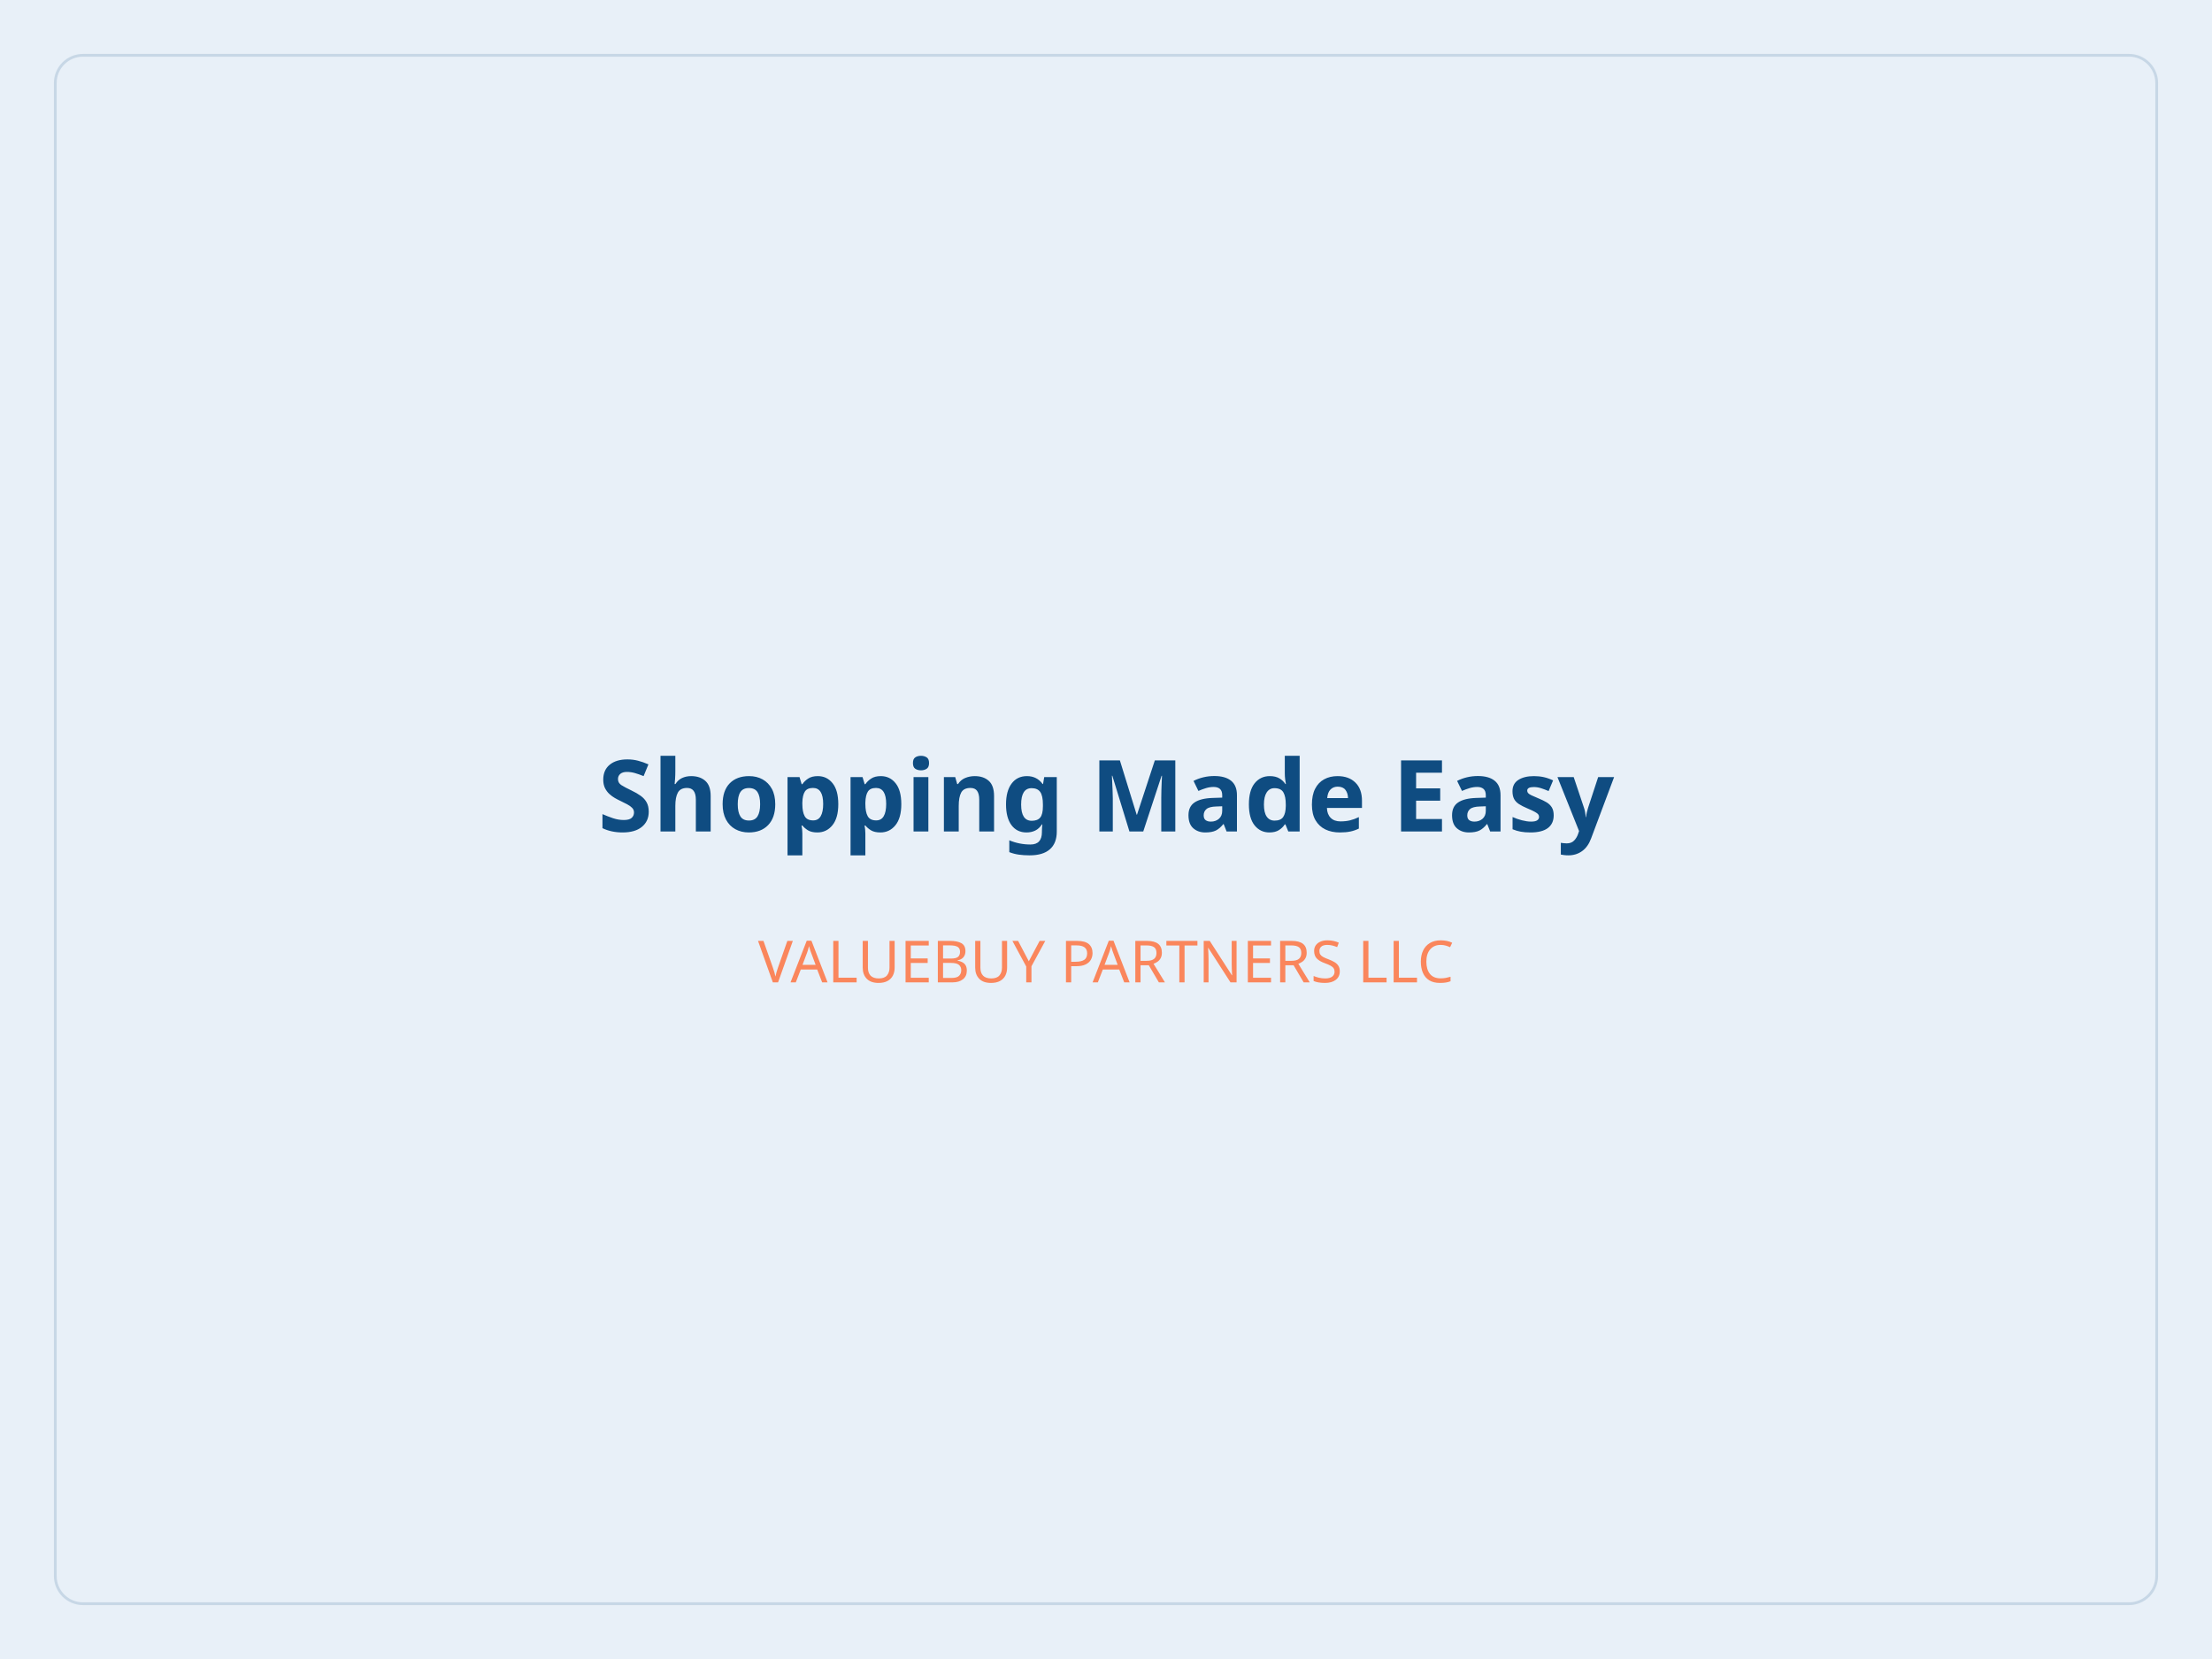
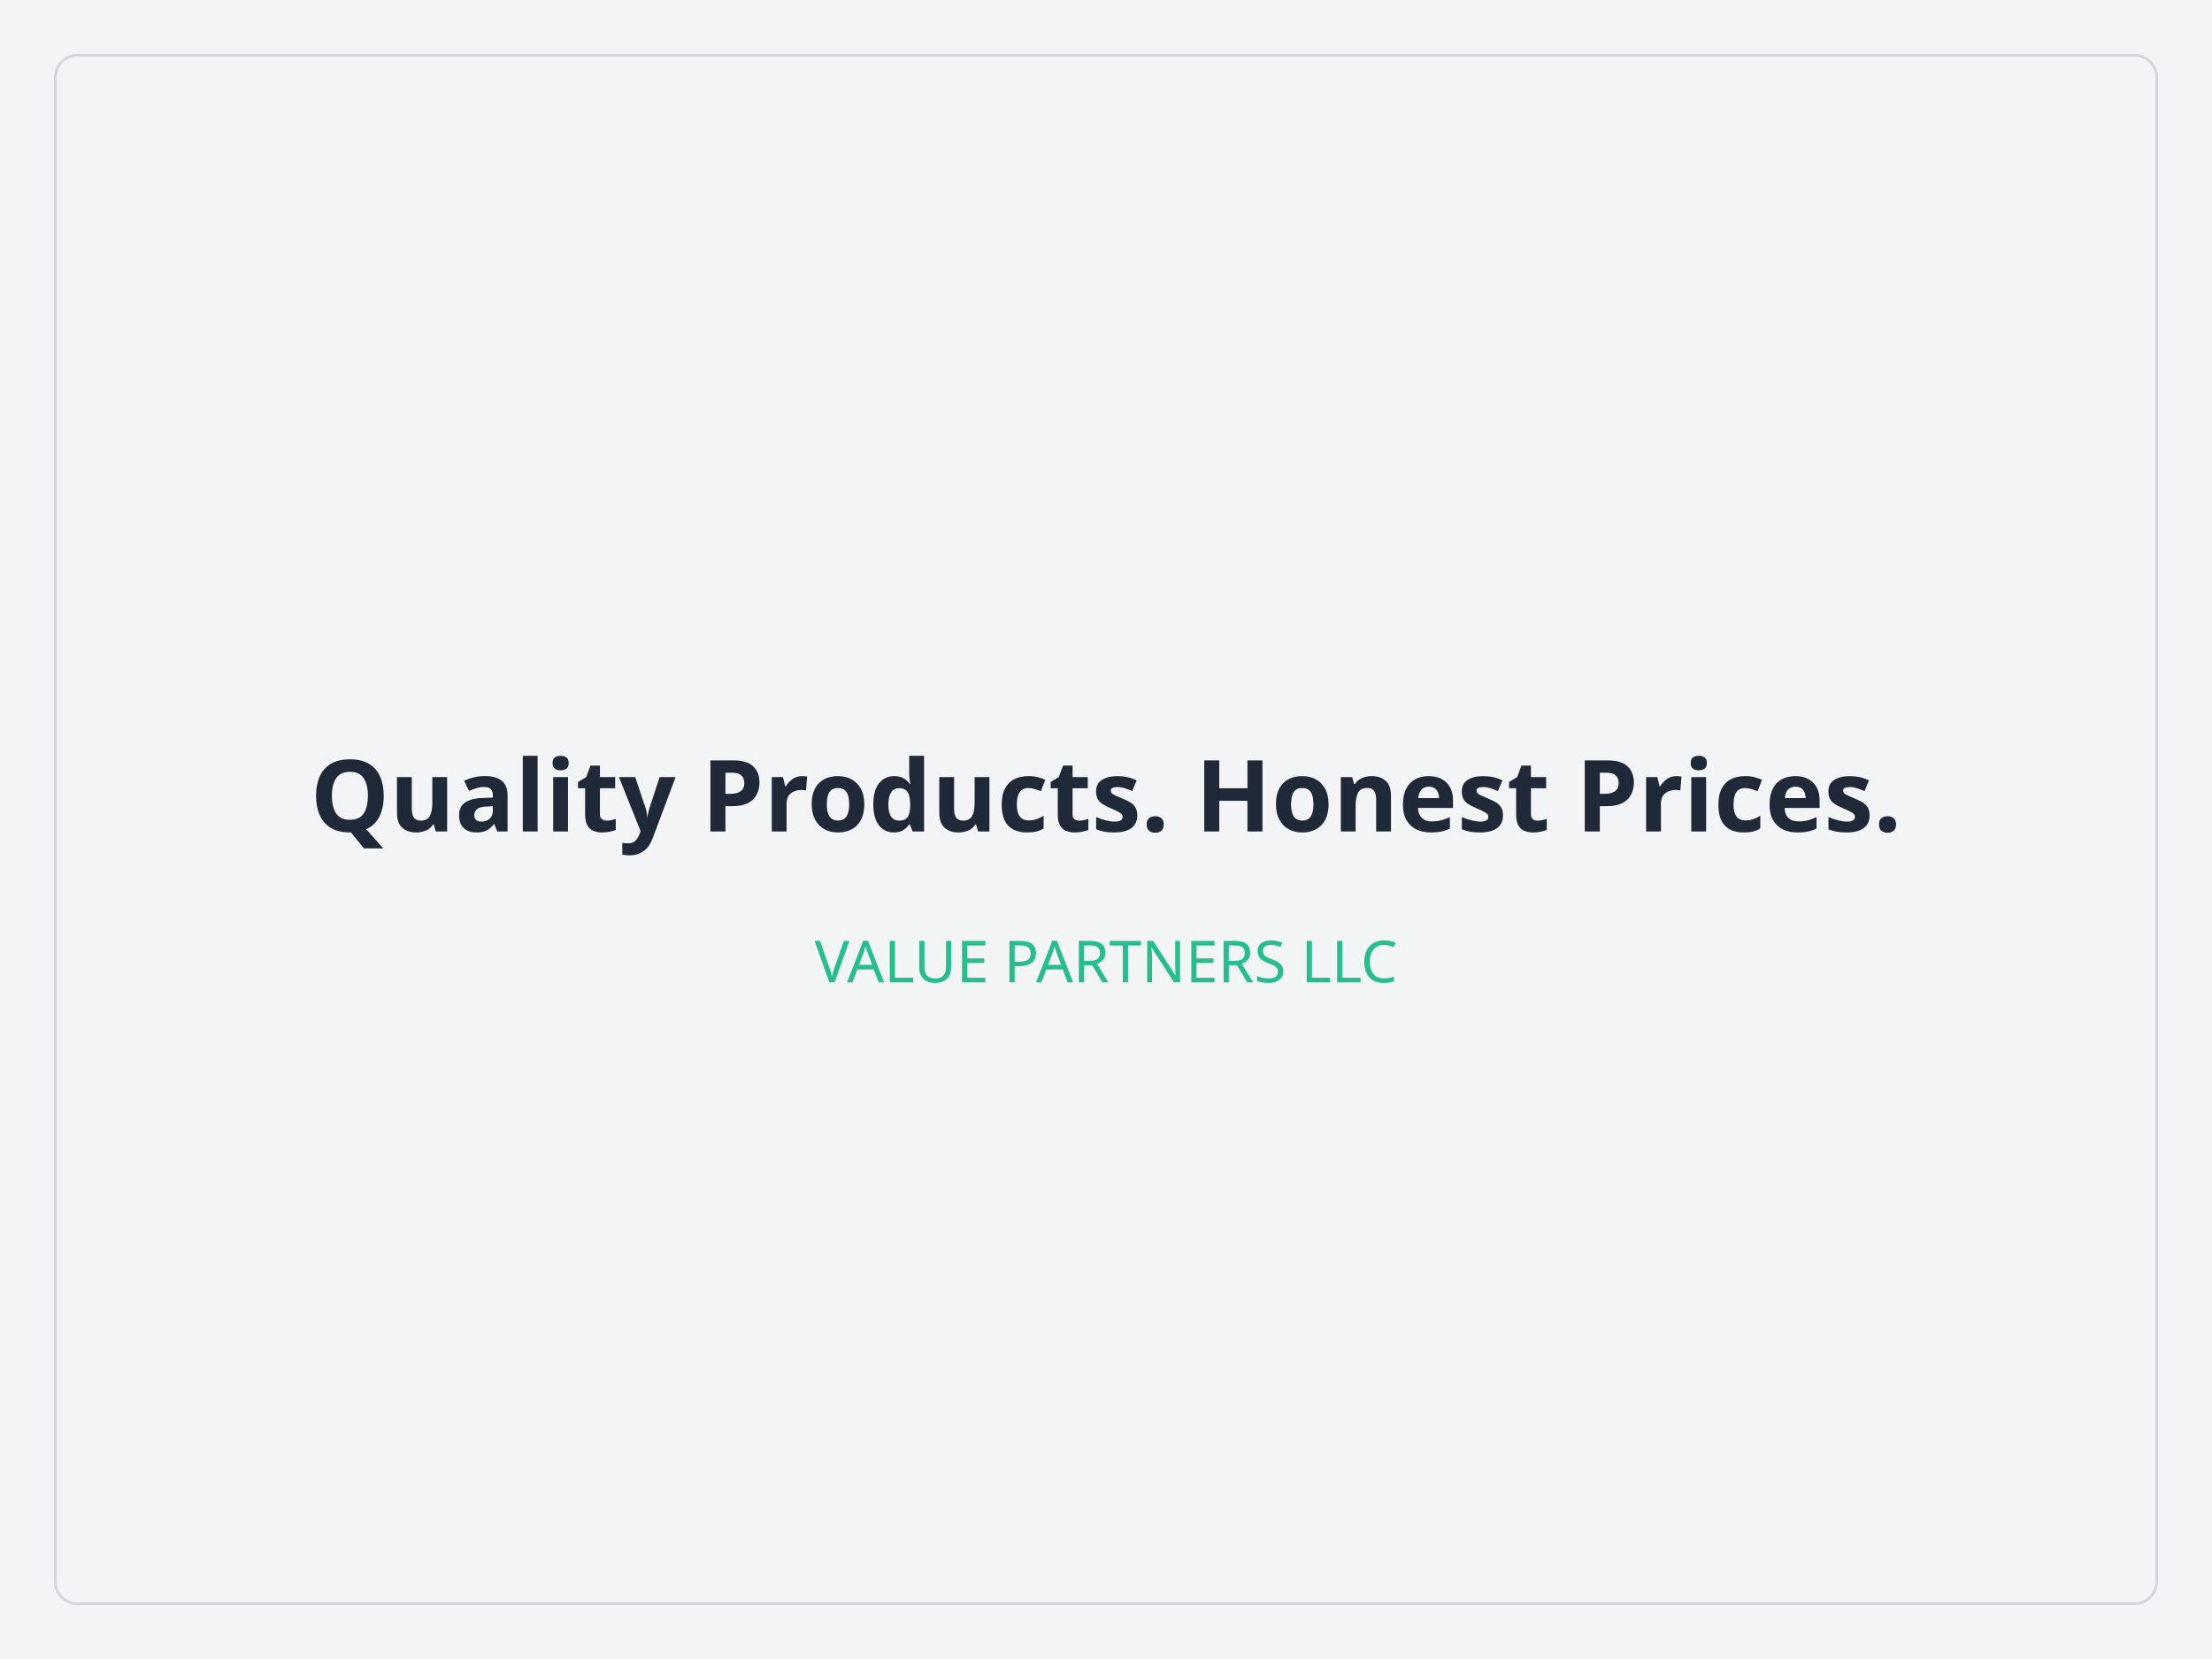
<svg xmlns="http://www.w3.org/2000/svg" width="800" height="600" viewBox="0 0 800 600">
-   <rect width="100%" height="100%" fill="#E8F0F8" />
-   <rect x="20" y="20" width="760" height="560" fill="none" stroke="#0F4C81" stroke-width="1" opacity="0.15" rx="10" />
-   <text x="50%" y="48%" dominant-baseline="middle" text-anchor="middle" fill="#0F4C81" font-family="system-ui, sans-serif" font-size="36" font-weight="600">Shopping Made Easy</text>
-   <text x="50%" y="58%" dominant-baseline="middle" text-anchor="middle" fill="#FF6B35" font-family="system-ui, sans-serif" font-size="21" opacity="0.8">VALUEBUY PARTNERS LLC</text>
+   <rect width="100%" height="100%" fill="#F3F4F6" />
+   <rect x="20" y="20" width="760" height="560" fill="none" stroke="#1F2937" stroke-width="1" opacity="0.15" rx="8" />
+   <text x="50%" y="48%" dominant-baseline="middle" text-anchor="middle" fill="#1F2937" font-family="system-ui, sans-serif" font-size="36" font-weight="600">Quality Products. Honest Prices.</text>
+   <text x="50%" y="58%" dominant-baseline="middle" text-anchor="middle" fill="#10B981" font-family="system-ui, sans-serif" font-size="21" opacity="0.9">VALUE PARTNERS LLC</text>
</svg>
